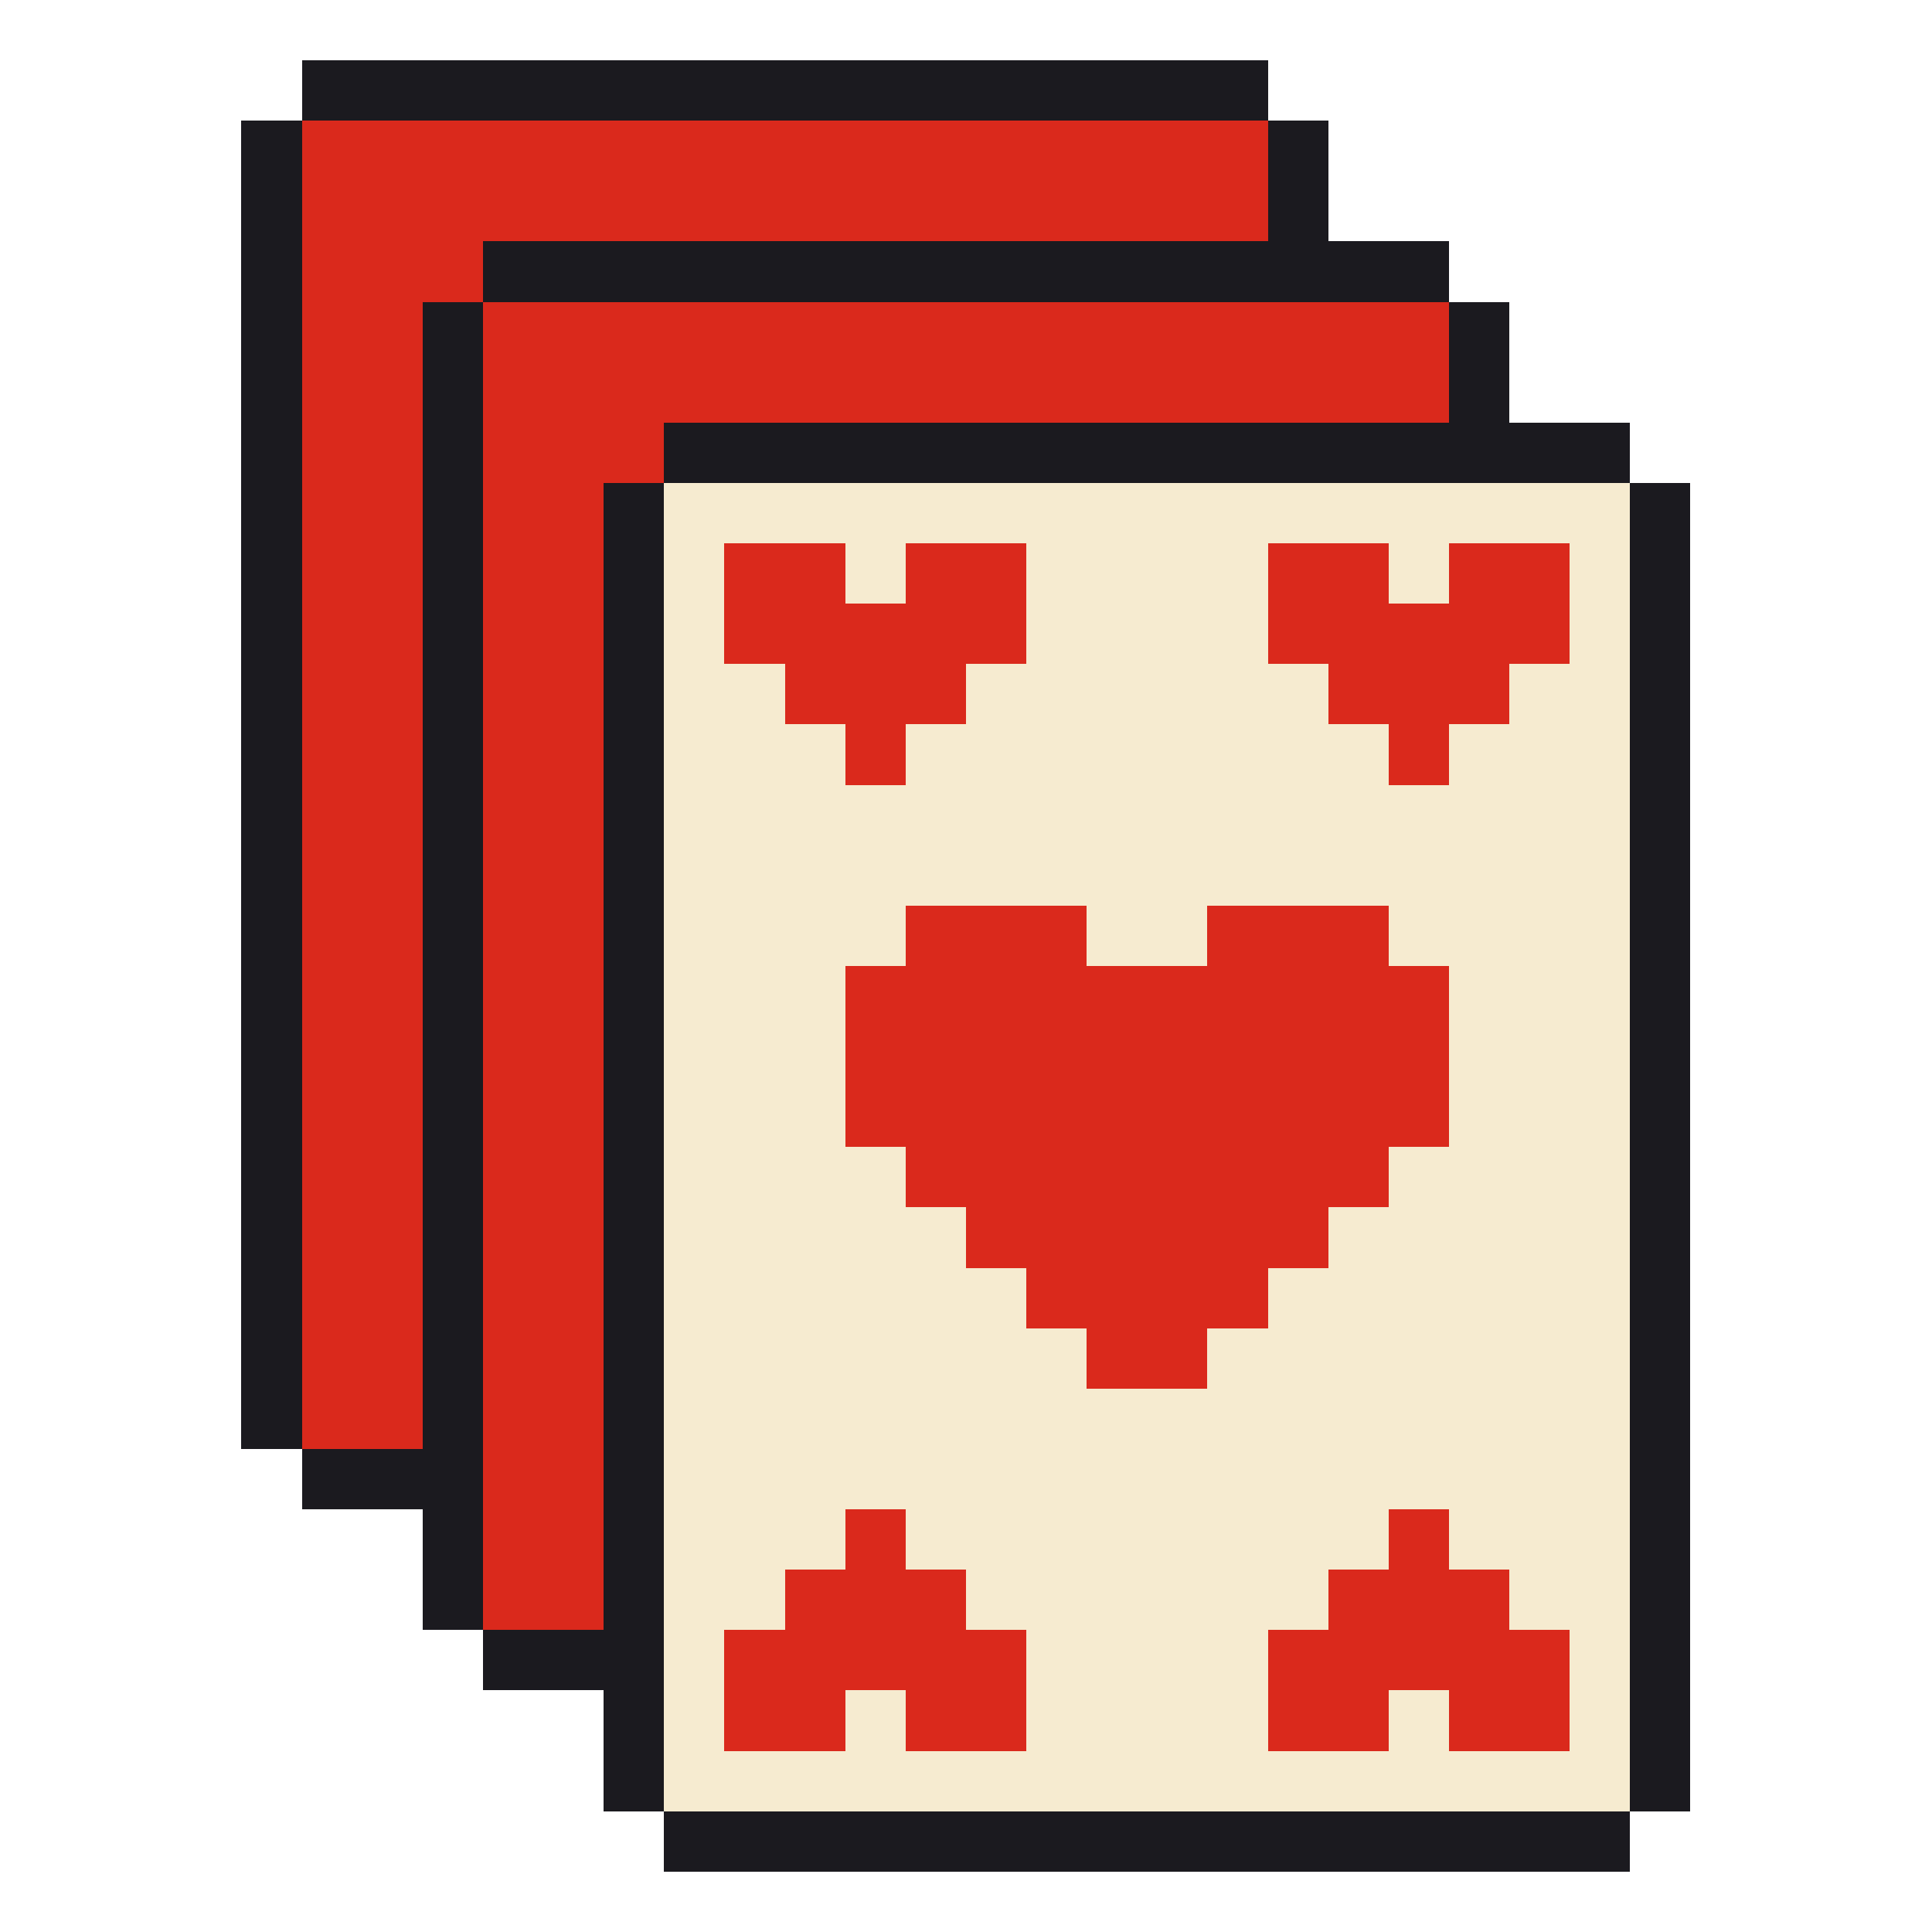
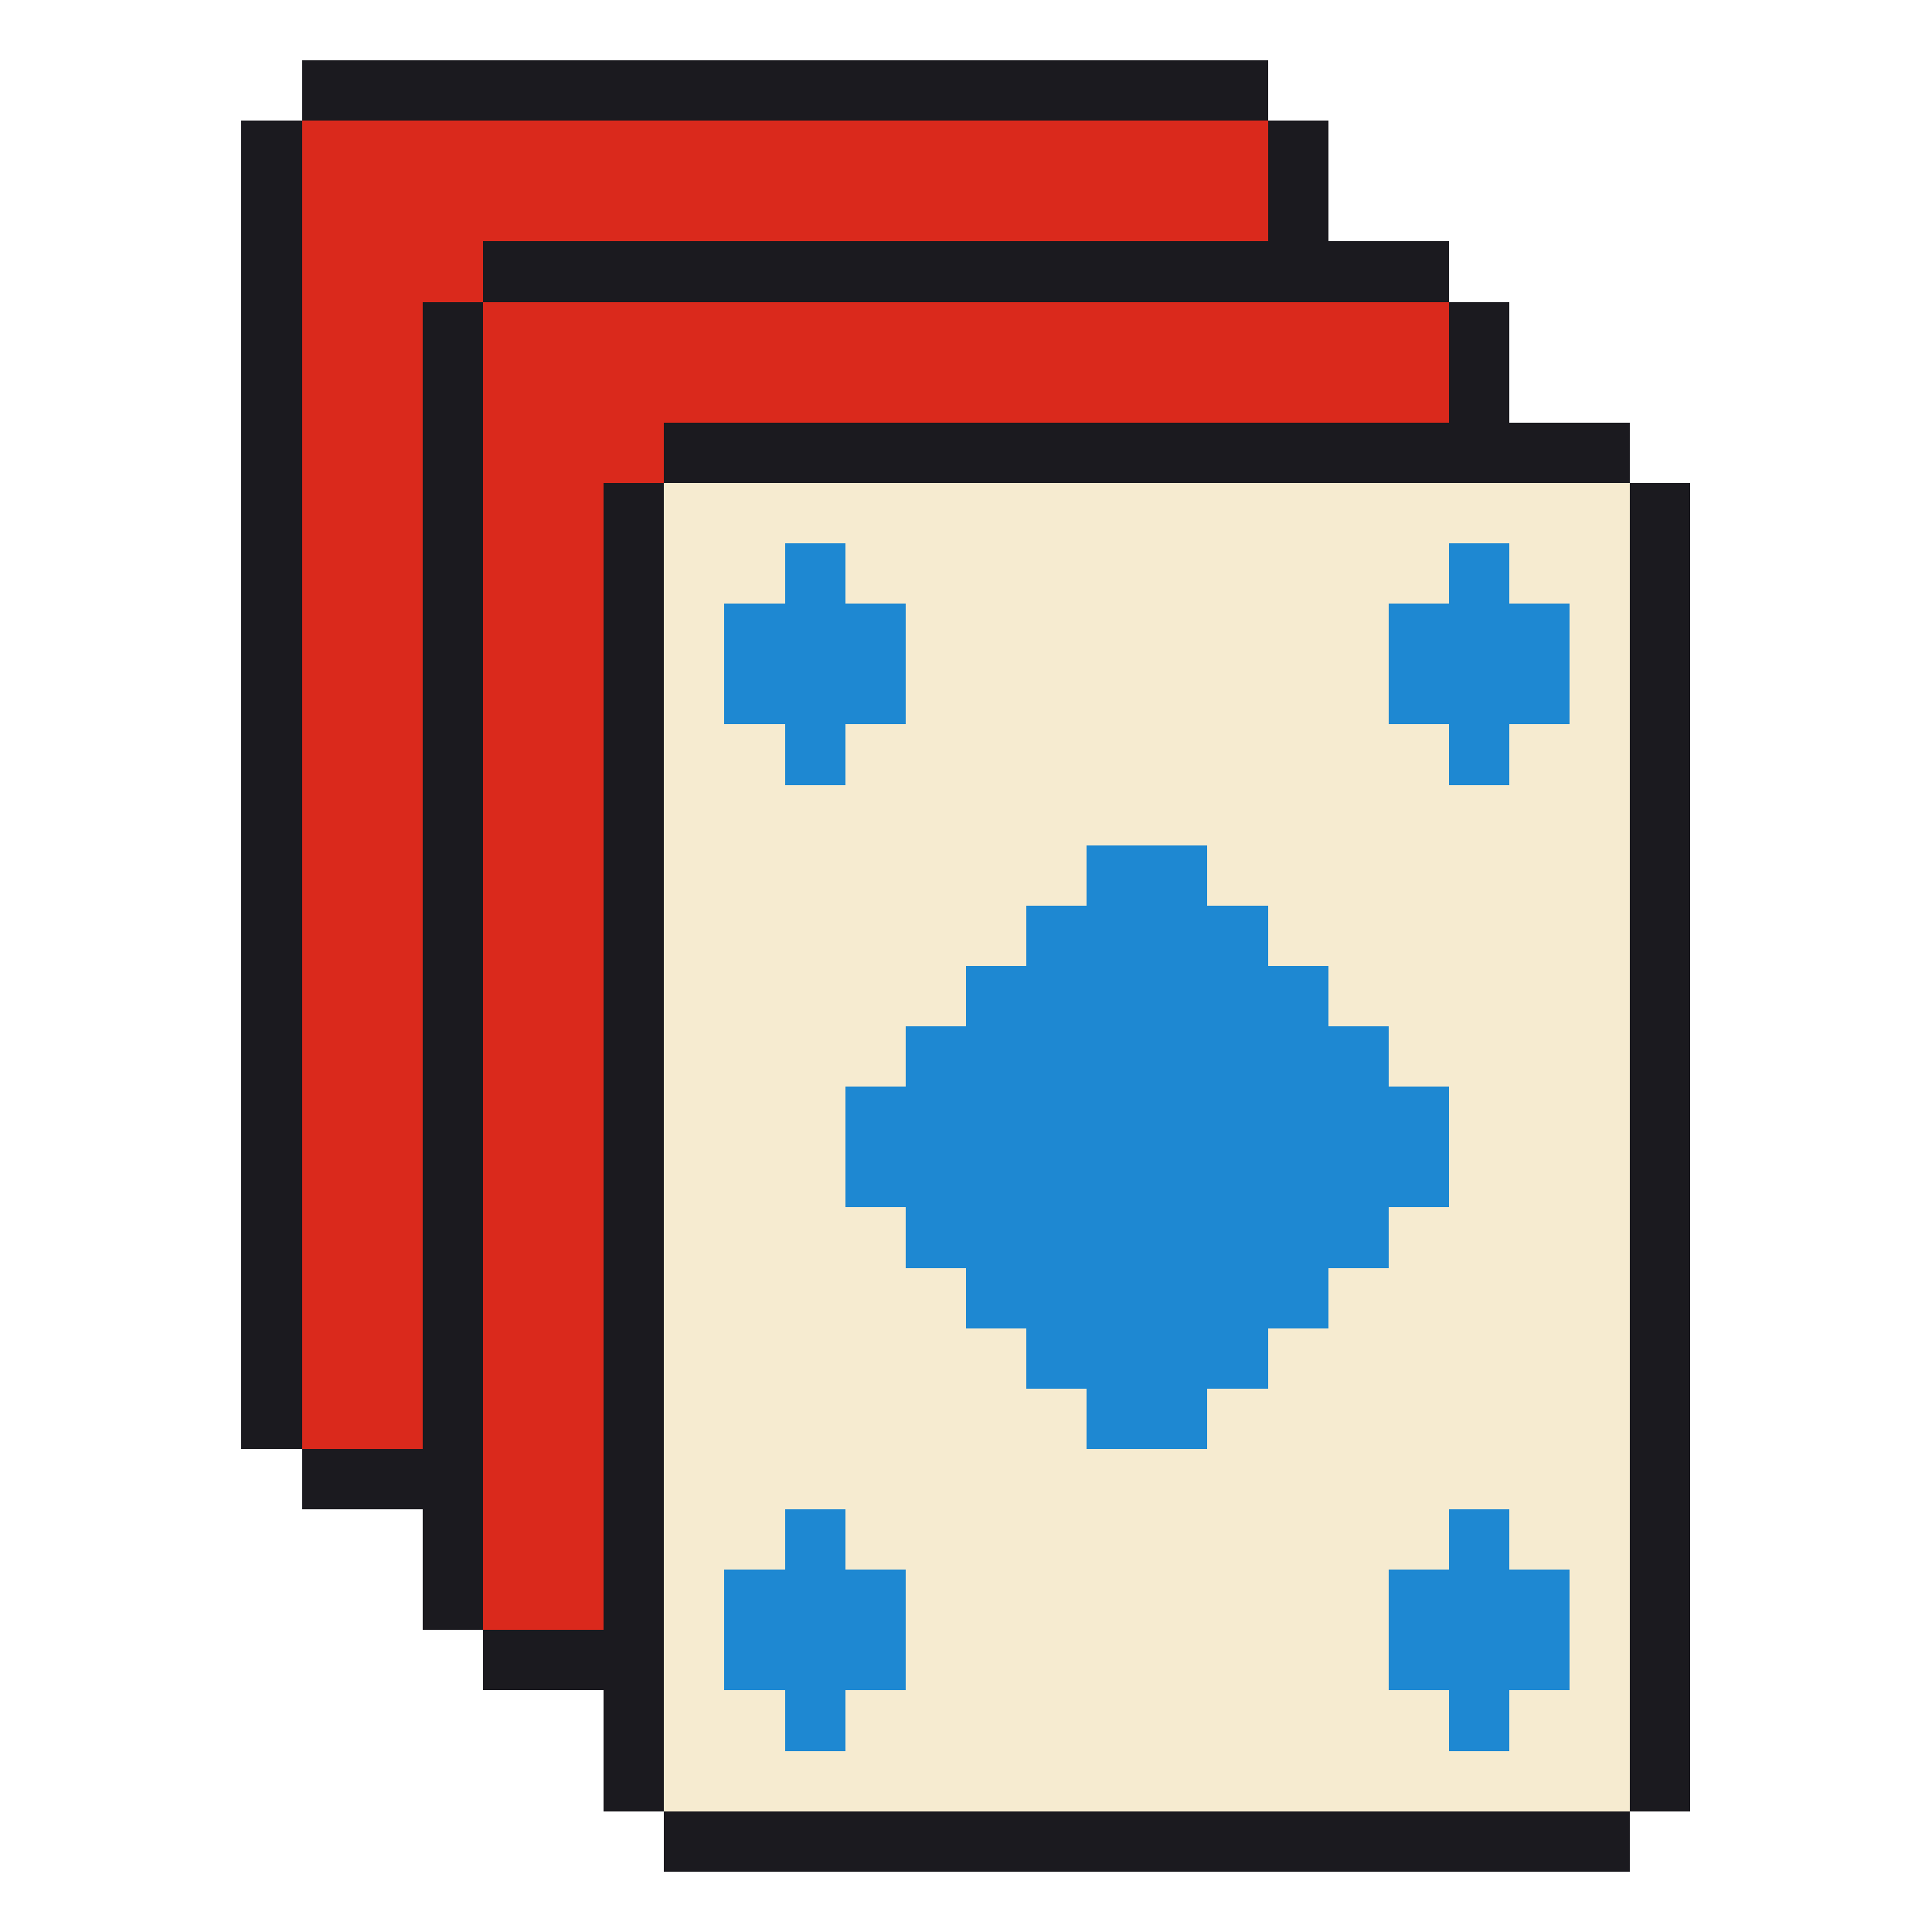
<svg xmlns="http://www.w3.org/2000/svg" viewBox="0 0 32 32" width="512" height="512" shape-rendering="crispEdges">
  <rect x="5" y="1" width="16" height="1" fill="#1B1A1F" />
  <rect x="4" y="2" width="1" height="1" fill="#1B1A1F" />
  <rect x="5" y="2" width="16" height="1" fill="#DA291C" />
  <rect x="21" y="2" width="1" height="1" fill="#1B1A1F" />
  <rect x="4" y="3" width="1" height="1" fill="#1B1A1F" />
  <rect x="5" y="3" width="16" height="1" fill="#DA291C" />
  <rect x="21" y="3" width="1" height="1" fill="#1B1A1F" />
  <rect x="4" y="4" width="1" height="1" fill="#1B1A1F" />
  <rect x="5" y="4" width="3" height="1" fill="#DA291C" />
  <rect x="8" y="4" width="16" height="1" fill="#1B1A1F" />
  <rect x="4" y="5" width="1" height="1" fill="#1B1A1F" />
  <rect x="5" y="5" width="2" height="1" fill="#DA291C" />
  <rect x="7" y="5" width="1" height="1" fill="#1B1A1F" />
  <rect x="8" y="5" width="16" height="1" fill="#DA291C" />
  <rect x="24" y="5" width="1" height="1" fill="#1B1A1F" />
  <rect x="4" y="6" width="1" height="1" fill="#1B1A1F" />
  <rect x="5" y="6" width="2" height="1" fill="#DA291C" />
  <rect x="7" y="6" width="1" height="1" fill="#1B1A1F" />
  <rect x="8" y="6" width="16" height="1" fill="#DA291C" />
  <rect x="24" y="6" width="1" height="1" fill="#1B1A1F" />
  <rect x="4" y="7" width="1" height="1" fill="#1B1A1F" />
  <rect x="5" y="7" width="2" height="1" fill="#DA291C" />
  <rect x="7" y="7" width="1" height="1" fill="#1B1A1F" />
  <rect x="8" y="7" width="3" height="1" fill="#DA291C" />
  <rect x="11" y="7" width="16" height="1" fill="#1B1A1F" />
  <rect x="4" y="8" width="1" height="1" fill="#1B1A1F" />
  <rect x="5" y="8" width="2" height="1" fill="#DA291C" />
  <rect x="7" y="8" width="1" height="1" fill="#1B1A1F" />
  <rect x="8" y="8" width="2" height="1" fill="#DA291C" />
  <rect x="10" y="8" width="1" height="1" fill="#1B1A1F" />
  <rect x="11" y="8" width="16" height="1" fill="#F6EBD0" />
  <rect x="27" y="8" width="1" height="1" fill="#1B1A1F" />
  <rect x="4" y="9" width="1" height="1" fill="#1B1A1F" />
  <rect x="5" y="9" width="2" height="1" fill="#DA291C" />
  <rect x="7" y="9" width="1" height="1" fill="#1B1A1F" />
  <rect x="8" y="9" width="2" height="1" fill="#DA291C" />
  <rect x="10" y="9" width="1" height="1" fill="#1B1A1F" />
-   <rect x="11" y="9" width="1" height="1" fill="#F6EBD0" />
-   <rect x="12" y="9" width="2" height="1" fill="#DA291C" />
-   <rect x="14" y="9" width="1" height="1" fill="#F6EBD0" />
-   <rect x="15" y="9" width="2" height="1" fill="#DA291C" />
-   <rect x="17" y="9" width="4" height="1" fill="#F6EBD0" />
-   <rect x="21" y="9" width="2" height="1" fill="#DA291C" />
-   <rect x="23" y="9" width="1" height="1" fill="#F6EBD0" />
-   <rect x="24" y="9" width="2" height="1" fill="#DA291C" />
-   <rect x="26" y="9" width="1" height="1" fill="#F6EBD0" />
+   <rect x="11" y="9" width="2" height="1" fill="#F6EBD0" />
+   <rect x="13" y="9" width="1" height="1" fill="#1E88D2" />
+   <rect x="14" y="9" width="10" height="1" fill="#F6EBD0" />
+   <rect x="24" y="9" width="1" height="1" fill="#1E88D2" />
+   <rect x="25" y="9" width="2" height="1" fill="#F6EBD0" />
  <rect x="27" y="9" width="1" height="1" fill="#1B1A1F" />
  <rect x="4" y="10" width="1" height="1" fill="#1B1A1F" />
  <rect x="5" y="10" width="2" height="1" fill="#DA291C" />
  <rect x="7" y="10" width="1" height="1" fill="#1B1A1F" />
  <rect x="8" y="10" width="2" height="1" fill="#DA291C" />
  <rect x="10" y="10" width="1" height="1" fill="#1B1A1F" />
  <rect x="11" y="10" width="1" height="1" fill="#F6EBD0" />
-   <rect x="12" y="10" width="5" height="1" fill="#DA291C" />
-   <rect x="17" y="10" width="4" height="1" fill="#F6EBD0" />
-   <rect x="21" y="10" width="5" height="1" fill="#DA291C" />
+   <rect x="12" y="10" width="3" height="1" fill="#1E88D2" />
+   <rect x="15" y="10" width="8" height="1" fill="#F6EBD0" />
+   <rect x="23" y="10" width="3" height="1" fill="#1E88D2" />
  <rect x="26" y="10" width="1" height="1" fill="#F6EBD0" />
  <rect x="27" y="10" width="1" height="1" fill="#1B1A1F" />
  <rect x="4" y="11" width="1" height="1" fill="#1B1A1F" />
  <rect x="5" y="11" width="2" height="1" fill="#DA291C" />
  <rect x="7" y="11" width="1" height="1" fill="#1B1A1F" />
  <rect x="8" y="11" width="2" height="1" fill="#DA291C" />
  <rect x="10" y="11" width="1" height="1" fill="#1B1A1F" />
-   <rect x="11" y="11" width="2" height="1" fill="#F6EBD0" />
-   <rect x="13" y="11" width="3" height="1" fill="#DA291C" />
-   <rect x="16" y="11" width="6" height="1" fill="#F6EBD0" />
-   <rect x="22" y="11" width="3" height="1" fill="#DA291C" />
-   <rect x="25" y="11" width="2" height="1" fill="#F6EBD0" />
+   <rect x="11" y="11" width="1" height="1" fill="#F6EBD0" />
+   <rect x="12" y="11" width="3" height="1" fill="#1E88D2" />
+   <rect x="15" y="11" width="8" height="1" fill="#F6EBD0" />
+   <rect x="23" y="11" width="3" height="1" fill="#1E88D2" />
+   <rect x="26" y="11" width="1" height="1" fill="#F6EBD0" />
  <rect x="27" y="11" width="1" height="1" fill="#1B1A1F" />
  <rect x="4" y="12" width="1" height="1" fill="#1B1A1F" />
  <rect x="5" y="12" width="2" height="1" fill="#DA291C" />
  <rect x="7" y="12" width="1" height="1" fill="#1B1A1F" />
  <rect x="8" y="12" width="2" height="1" fill="#DA291C" />
  <rect x="10" y="12" width="1" height="1" fill="#1B1A1F" />
-   <rect x="11" y="12" width="3" height="1" fill="#F6EBD0" />
-   <rect x="14" y="12" width="1" height="1" fill="#DA291C" />
-   <rect x="15" y="12" width="8" height="1" fill="#F6EBD0" />
-   <rect x="23" y="12" width="1" height="1" fill="#DA291C" />
-   <rect x="24" y="12" width="3" height="1" fill="#F6EBD0" />
+   <rect x="11" y="12" width="2" height="1" fill="#F6EBD0" />
+   <rect x="13" y="12" width="1" height="1" fill="#1E88D2" />
+   <rect x="14" y="12" width="10" height="1" fill="#F6EBD0" />
+   <rect x="24" y="12" width="1" height="1" fill="#1E88D2" />
+   <rect x="25" y="12" width="2" height="1" fill="#F6EBD0" />
  <rect x="27" y="12" width="1" height="1" fill="#1B1A1F" />
  <rect x="4" y="13" width="1" height="1" fill="#1B1A1F" />
  <rect x="5" y="13" width="2" height="1" fill="#DA291C" />
  <rect x="7" y="13" width="1" height="1" fill="#1B1A1F" />
  <rect x="8" y="13" width="2" height="1" fill="#DA291C" />
  <rect x="10" y="13" width="1" height="1" fill="#1B1A1F" />
  <rect x="11" y="13" width="16" height="1" fill="#F6EBD0" />
  <rect x="27" y="13" width="1" height="1" fill="#1B1A1F" />
  <rect x="4" y="14" width="1" height="1" fill="#1B1A1F" />
  <rect x="5" y="14" width="2" height="1" fill="#DA291C" />
  <rect x="7" y="14" width="1" height="1" fill="#1B1A1F" />
  <rect x="8" y="14" width="2" height="1" fill="#DA291C" />
  <rect x="10" y="14" width="1" height="1" fill="#1B1A1F" />
-   <rect x="11" y="14" width="16" height="1" fill="#F6EBD0" />
+   <rect x="11" y="14" width="7" height="1" fill="#F6EBD0" />
+   <rect x="18" y="14" width="2" height="1" fill="#1E88D2" />
+   <rect x="20" y="14" width="7" height="1" fill="#F6EBD0" />
  <rect x="27" y="14" width="1" height="1" fill="#1B1A1F" />
  <rect x="4" y="15" width="1" height="1" fill="#1B1A1F" />
  <rect x="5" y="15" width="2" height="1" fill="#DA291C" />
  <rect x="7" y="15" width="1" height="1" fill="#1B1A1F" />
  <rect x="8" y="15" width="2" height="1" fill="#DA291C" />
  <rect x="10" y="15" width="1" height="1" fill="#1B1A1F" />
-   <rect x="11" y="15" width="4" height="1" fill="#F6EBD0" />
-   <rect x="15" y="15" width="3" height="1" fill="#DA291C" />
-   <rect x="18" y="15" width="2" height="1" fill="#F6EBD0" />
-   <rect x="20" y="15" width="3" height="1" fill="#DA291C" />
-   <rect x="23" y="15" width="4" height="1" fill="#F6EBD0" />
+   <rect x="11" y="15" width="6" height="1" fill="#F6EBD0" />
+   <rect x="17" y="15" width="4" height="1" fill="#1E88D2" />
+   <rect x="21" y="15" width="6" height="1" fill="#F6EBD0" />
  <rect x="27" y="15" width="1" height="1" fill="#1B1A1F" />
  <rect x="4" y="16" width="1" height="1" fill="#1B1A1F" />
  <rect x="5" y="16" width="2" height="1" fill="#DA291C" />
  <rect x="7" y="16" width="1" height="1" fill="#1B1A1F" />
  <rect x="8" y="16" width="2" height="1" fill="#DA291C" />
  <rect x="10" y="16" width="1" height="1" fill="#1B1A1F" />
-   <rect x="11" y="16" width="3" height="1" fill="#F6EBD0" />
-   <rect x="14" y="16" width="10" height="1" fill="#DA291C" />
-   <rect x="24" y="16" width="3" height="1" fill="#F6EBD0" />
+   <rect x="11" y="16" width="5" height="1" fill="#F6EBD0" />
+   <rect x="16" y="16" width="6" height="1" fill="#1E88D2" />
+   <rect x="22" y="16" width="5" height="1" fill="#F6EBD0" />
  <rect x="27" y="16" width="1" height="1" fill="#1B1A1F" />
  <rect x="4" y="17" width="1" height="1" fill="#1B1A1F" />
  <rect x="5" y="17" width="2" height="1" fill="#DA291C" />
  <rect x="7" y="17" width="1" height="1" fill="#1B1A1F" />
  <rect x="8" y="17" width="2" height="1" fill="#DA291C" />
  <rect x="10" y="17" width="1" height="1" fill="#1B1A1F" />
-   <rect x="11" y="17" width="3" height="1" fill="#F6EBD0" />
-   <rect x="14" y="17" width="10" height="1" fill="#DA291C" />
-   <rect x="24" y="17" width="3" height="1" fill="#F6EBD0" />
+   <rect x="11" y="17" width="4" height="1" fill="#F6EBD0" />
+   <rect x="15" y="17" width="8" height="1" fill="#1E88D2" />
+   <rect x="23" y="17" width="4" height="1" fill="#F6EBD0" />
  <rect x="27" y="17" width="1" height="1" fill="#1B1A1F" />
  <rect x="4" y="18" width="1" height="1" fill="#1B1A1F" />
  <rect x="5" y="18" width="2" height="1" fill="#DA291C" />
  <rect x="7" y="18" width="1" height="1" fill="#1B1A1F" />
  <rect x="8" y="18" width="2" height="1" fill="#DA291C" />
  <rect x="10" y="18" width="1" height="1" fill="#1B1A1F" />
  <rect x="11" y="18" width="3" height="1" fill="#F6EBD0" />
-   <rect x="14" y="18" width="10" height="1" fill="#DA291C" />
+   <rect x="14" y="18" width="10" height="1" fill="#1E88D2" />
  <rect x="24" y="18" width="3" height="1" fill="#F6EBD0" />
  <rect x="27" y="18" width="1" height="1" fill="#1B1A1F" />
  <rect x="4" y="19" width="1" height="1" fill="#1B1A1F" />
  <rect x="5" y="19" width="2" height="1" fill="#DA291C" />
  <rect x="7" y="19" width="1" height="1" fill="#1B1A1F" />
  <rect x="8" y="19" width="2" height="1" fill="#DA291C" />
  <rect x="10" y="19" width="1" height="1" fill="#1B1A1F" />
-   <rect x="11" y="19" width="4" height="1" fill="#F6EBD0" />
-   <rect x="15" y="19" width="8" height="1" fill="#DA291C" />
-   <rect x="23" y="19" width="4" height="1" fill="#F6EBD0" />
+   <rect x="11" y="19" width="3" height="1" fill="#F6EBD0" />
+   <rect x="14" y="19" width="10" height="1" fill="#1E88D2" />
+   <rect x="24" y="19" width="3" height="1" fill="#F6EBD0" />
  <rect x="27" y="19" width="1" height="1" fill="#1B1A1F" />
  <rect x="4" y="20" width="1" height="1" fill="#1B1A1F" />
  <rect x="5" y="20" width="2" height="1" fill="#DA291C" />
  <rect x="7" y="20" width="1" height="1" fill="#1B1A1F" />
  <rect x="8" y="20" width="2" height="1" fill="#DA291C" />
  <rect x="10" y="20" width="1" height="1" fill="#1B1A1F" />
-   <rect x="11" y="20" width="5" height="1" fill="#F6EBD0" />
-   <rect x="16" y="20" width="6" height="1" fill="#DA291C" />
-   <rect x="22" y="20" width="5" height="1" fill="#F6EBD0" />
+   <rect x="11" y="20" width="4" height="1" fill="#F6EBD0" />
+   <rect x="15" y="20" width="8" height="1" fill="#1E88D2" />
+   <rect x="23" y="20" width="4" height="1" fill="#F6EBD0" />
  <rect x="27" y="20" width="1" height="1" fill="#1B1A1F" />
  <rect x="4" y="21" width="1" height="1" fill="#1B1A1F" />
  <rect x="5" y="21" width="2" height="1" fill="#DA291C" />
  <rect x="7" y="21" width="1" height="1" fill="#1B1A1F" />
  <rect x="8" y="21" width="2" height="1" fill="#DA291C" />
  <rect x="10" y="21" width="1" height="1" fill="#1B1A1F" />
-   <rect x="11" y="21" width="6" height="1" fill="#F6EBD0" />
-   <rect x="17" y="21" width="4" height="1" fill="#DA291C" />
-   <rect x="21" y="21" width="6" height="1" fill="#F6EBD0" />
+   <rect x="11" y="21" width="5" height="1" fill="#F6EBD0" />
+   <rect x="16" y="21" width="6" height="1" fill="#1E88D2" />
+   <rect x="22" y="21" width="5" height="1" fill="#F6EBD0" />
  <rect x="27" y="21" width="1" height="1" fill="#1B1A1F" />
  <rect x="4" y="22" width="1" height="1" fill="#1B1A1F" />
  <rect x="5" y="22" width="2" height="1" fill="#DA291C" />
  <rect x="7" y="22" width="1" height="1" fill="#1B1A1F" />
  <rect x="8" y="22" width="2" height="1" fill="#DA291C" />
  <rect x="10" y="22" width="1" height="1" fill="#1B1A1F" />
-   <rect x="11" y="22" width="7" height="1" fill="#F6EBD0" />
-   <rect x="18" y="22" width="2" height="1" fill="#DA291C" />
-   <rect x="20" y="22" width="7" height="1" fill="#F6EBD0" />
+   <rect x="11" y="22" width="6" height="1" fill="#F6EBD0" />
+   <rect x="17" y="22" width="4" height="1" fill="#1E88D2" />
+   <rect x="21" y="22" width="6" height="1" fill="#F6EBD0" />
  <rect x="27" y="22" width="1" height="1" fill="#1B1A1F" />
  <rect x="4" y="23" width="1" height="1" fill="#1B1A1F" />
  <rect x="5" y="23" width="2" height="1" fill="#DA291C" />
  <rect x="7" y="23" width="1" height="1" fill="#1B1A1F" />
  <rect x="8" y="23" width="2" height="1" fill="#DA291C" />
  <rect x="10" y="23" width="1" height="1" fill="#1B1A1F" />
-   <rect x="11" y="23" width="16" height="1" fill="#F6EBD0" />
+   <rect x="11" y="23" width="7" height="1" fill="#F6EBD0" />
+   <rect x="18" y="23" width="2" height="1" fill="#1E88D2" />
+   <rect x="20" y="23" width="7" height="1" fill="#F6EBD0" />
  <rect x="27" y="23" width="1" height="1" fill="#1B1A1F" />
  <rect x="5" y="24" width="3" height="1" fill="#1B1A1F" />
  <rect x="8" y="24" width="2" height="1" fill="#DA291C" />
  <rect x="10" y="24" width="1" height="1" fill="#1B1A1F" />
  <rect x="11" y="24" width="16" height="1" fill="#F6EBD0" />
  <rect x="27" y="24" width="1" height="1" fill="#1B1A1F" />
  <rect x="7" y="25" width="1" height="1" fill="#1B1A1F" />
  <rect x="8" y="25" width="2" height="1" fill="#DA291C" />
  <rect x="10" y="25" width="1" height="1" fill="#1B1A1F" />
-   <rect x="11" y="25" width="3" height="1" fill="#F6EBD0" />
-   <rect x="14" y="25" width="1" height="1" fill="#DA291C" />
-   <rect x="15" y="25" width="8" height="1" fill="#F6EBD0" />
-   <rect x="23" y="25" width="1" height="1" fill="#DA291C" />
-   <rect x="24" y="25" width="3" height="1" fill="#F6EBD0" />
+   <rect x="11" y="25" width="2" height="1" fill="#F6EBD0" />
+   <rect x="13" y="25" width="1" height="1" fill="#1E88D2" />
+   <rect x="14" y="25" width="10" height="1" fill="#F6EBD0" />
+   <rect x="24" y="25" width="1" height="1" fill="#1E88D2" />
+   <rect x="25" y="25" width="2" height="1" fill="#F6EBD0" />
  <rect x="27" y="25" width="1" height="1" fill="#1B1A1F" />
  <rect x="7" y="26" width="1" height="1" fill="#1B1A1F" />
  <rect x="8" y="26" width="2" height="1" fill="#DA291C" />
  <rect x="10" y="26" width="1" height="1" fill="#1B1A1F" />
-   <rect x="11" y="26" width="2" height="1" fill="#F6EBD0" />
-   <rect x="13" y="26" width="3" height="1" fill="#DA291C" />
-   <rect x="16" y="26" width="6" height="1" fill="#F6EBD0" />
-   <rect x="22" y="26" width="3" height="1" fill="#DA291C" />
-   <rect x="25" y="26" width="2" height="1" fill="#F6EBD0" />
+   <rect x="11" y="26" width="1" height="1" fill="#F6EBD0" />
+   <rect x="12" y="26" width="3" height="1" fill="#1E88D2" />
+   <rect x="15" y="26" width="8" height="1" fill="#F6EBD0" />
+   <rect x="23" y="26" width="3" height="1" fill="#1E88D2" />
+   <rect x="26" y="26" width="1" height="1" fill="#F6EBD0" />
  <rect x="27" y="26" width="1" height="1" fill="#1B1A1F" />
  <rect x="8" y="27" width="3" height="1" fill="#1B1A1F" />
  <rect x="11" y="27" width="1" height="1" fill="#F6EBD0" />
-   <rect x="12" y="27" width="5" height="1" fill="#DA291C" />
-   <rect x="17" y="27" width="4" height="1" fill="#F6EBD0" />
-   <rect x="21" y="27" width="5" height="1" fill="#DA291C" />
+   <rect x="12" y="27" width="3" height="1" fill="#1E88D2" />
+   <rect x="15" y="27" width="8" height="1" fill="#F6EBD0" />
+   <rect x="23" y="27" width="3" height="1" fill="#1E88D2" />
  <rect x="26" y="27" width="1" height="1" fill="#F6EBD0" />
  <rect x="27" y="27" width="1" height="1" fill="#1B1A1F" />
  <rect x="10" y="28" width="1" height="1" fill="#1B1A1F" />
-   <rect x="11" y="28" width="1" height="1" fill="#F6EBD0" />
-   <rect x="12" y="28" width="2" height="1" fill="#DA291C" />
-   <rect x="14" y="28" width="1" height="1" fill="#F6EBD0" />
-   <rect x="15" y="28" width="2" height="1" fill="#DA291C" />
-   <rect x="17" y="28" width="4" height="1" fill="#F6EBD0" />
-   <rect x="21" y="28" width="2" height="1" fill="#DA291C" />
-   <rect x="23" y="28" width="1" height="1" fill="#F6EBD0" />
-   <rect x="24" y="28" width="2" height="1" fill="#DA291C" />
-   <rect x="26" y="28" width="1" height="1" fill="#F6EBD0" />
+   <rect x="11" y="28" width="2" height="1" fill="#F6EBD0" />
+   <rect x="13" y="28" width="1" height="1" fill="#1E88D2" />
+   <rect x="14" y="28" width="10" height="1" fill="#F6EBD0" />
+   <rect x="24" y="28" width="1" height="1" fill="#1E88D2" />
+   <rect x="25" y="28" width="2" height="1" fill="#F6EBD0" />
  <rect x="27" y="28" width="1" height="1" fill="#1B1A1F" />
  <rect x="10" y="29" width="1" height="1" fill="#1B1A1F" />
  <rect x="11" y="29" width="16" height="1" fill="#F6EBD0" />
  <rect x="27" y="29" width="1" height="1" fill="#1B1A1F" />
  <rect x="11" y="30" width="16" height="1" fill="#1B1A1F" />
</svg>
